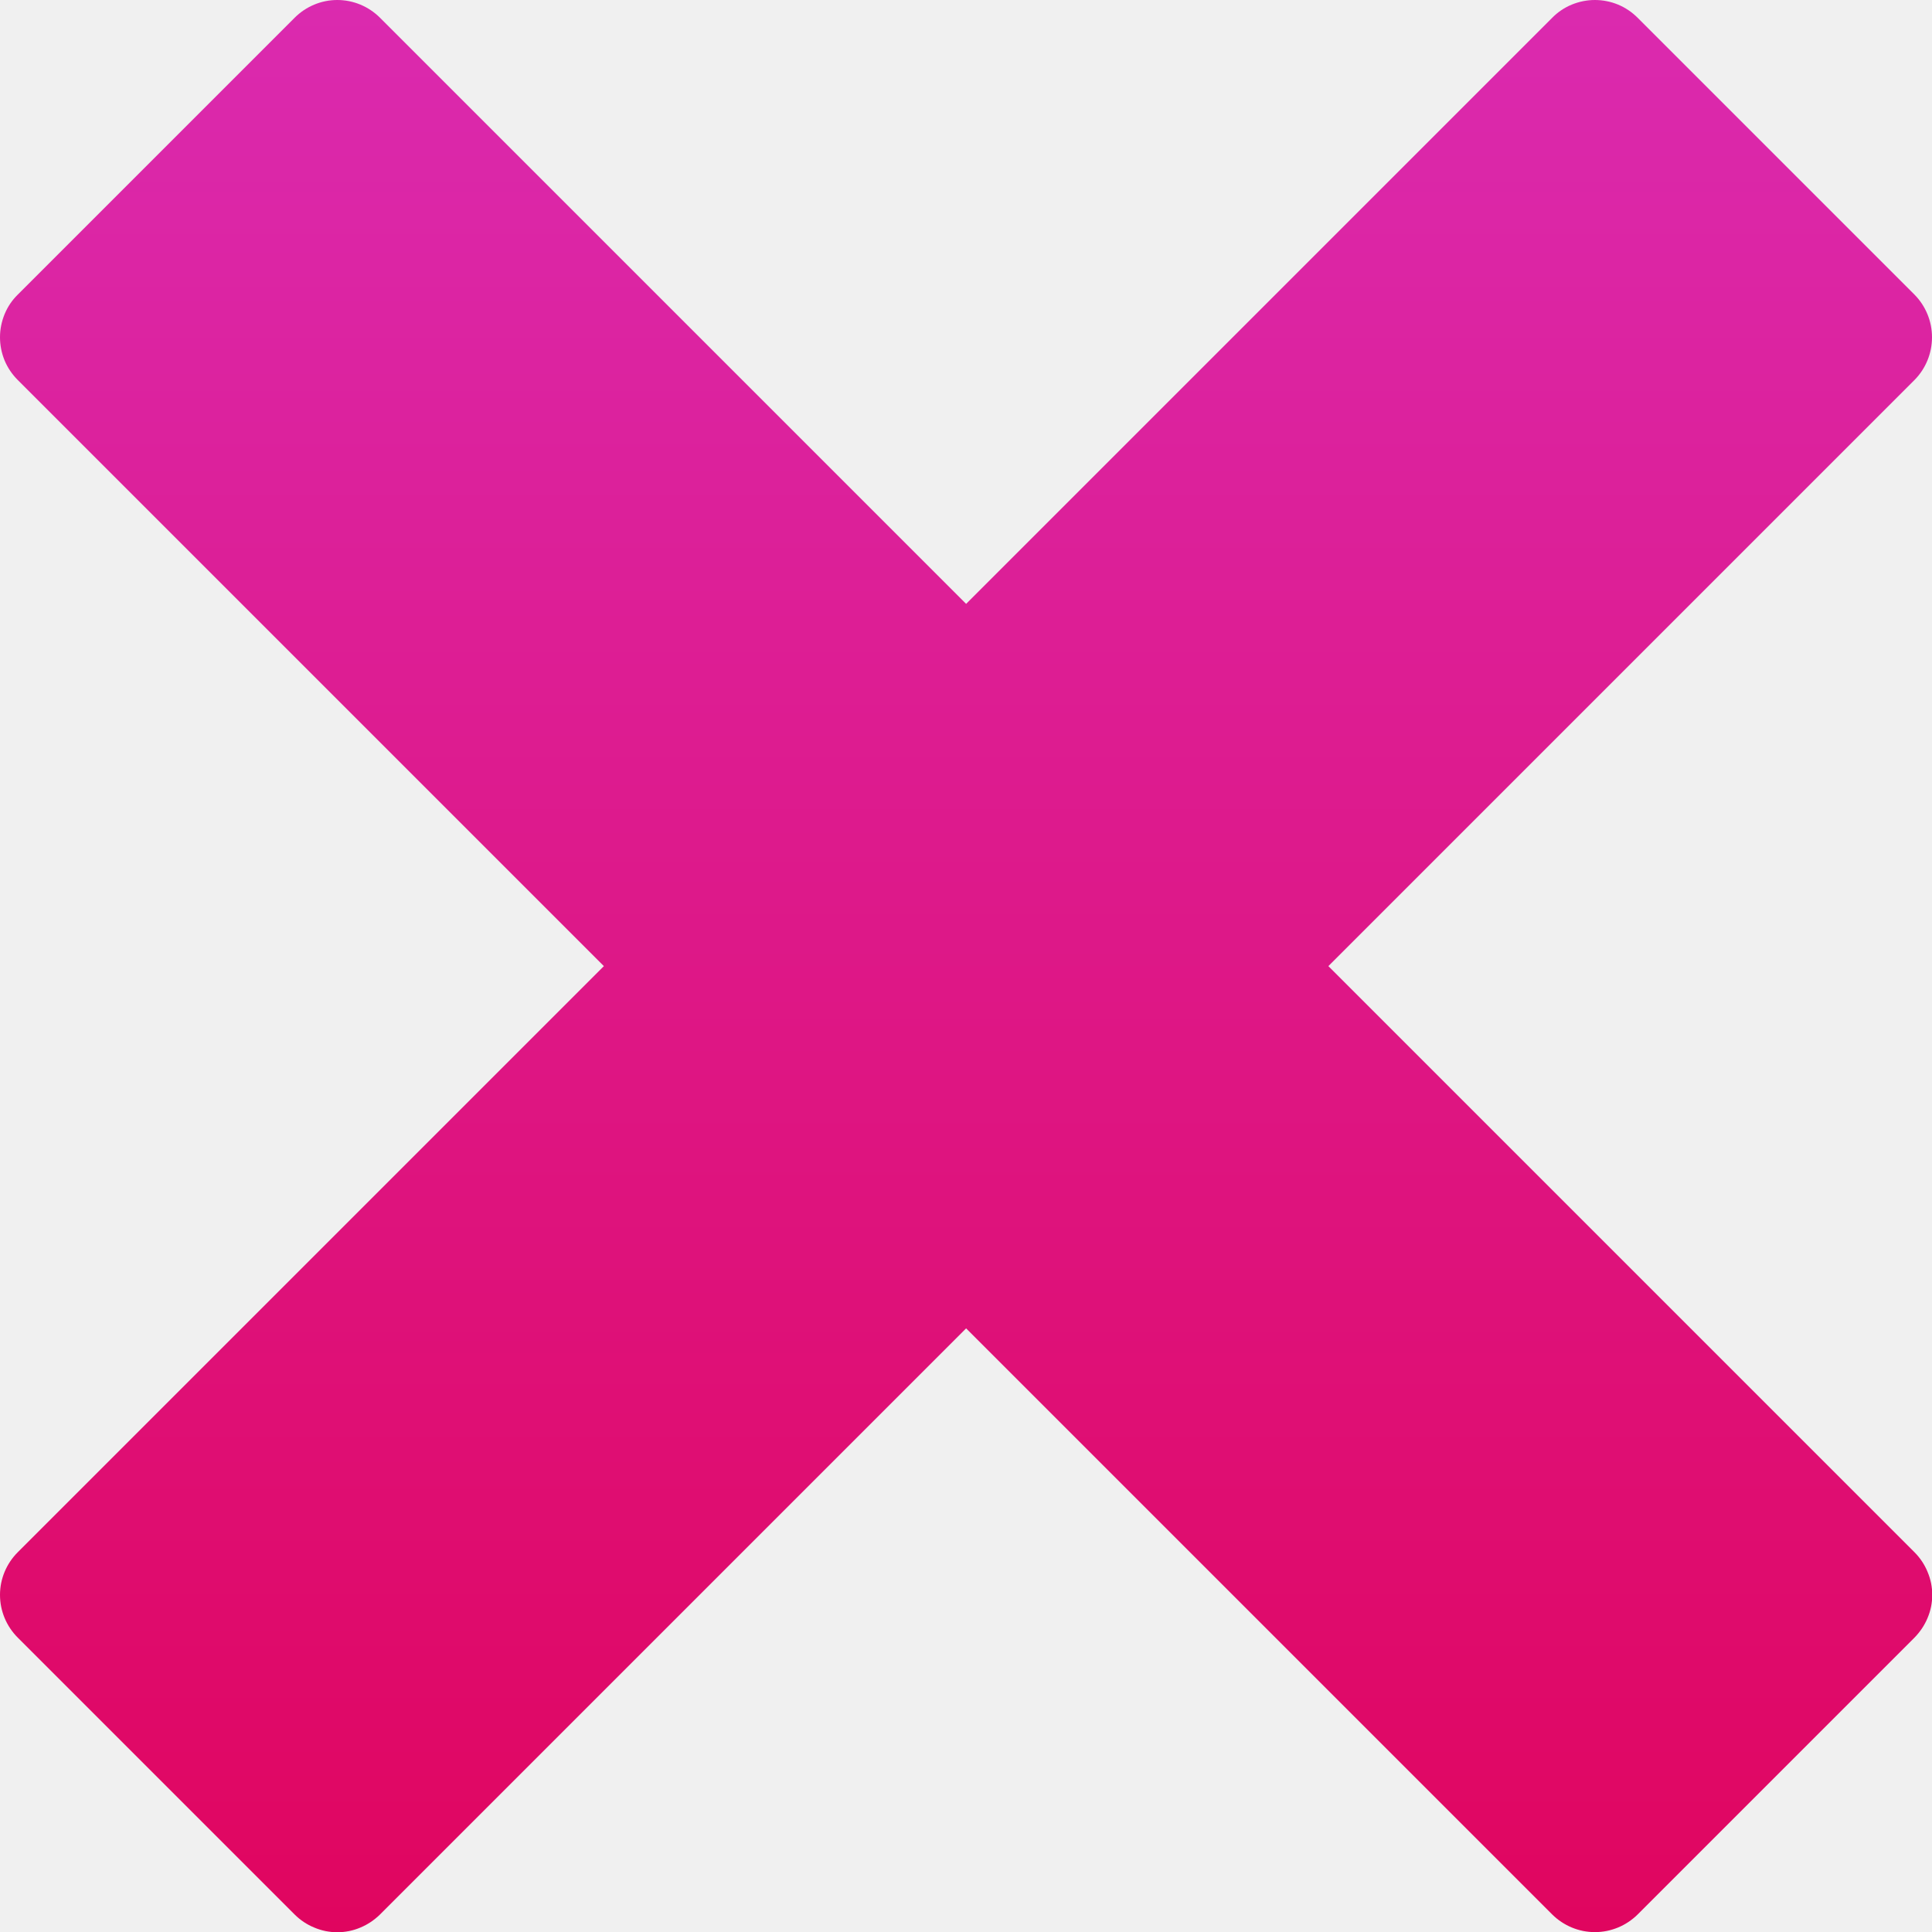
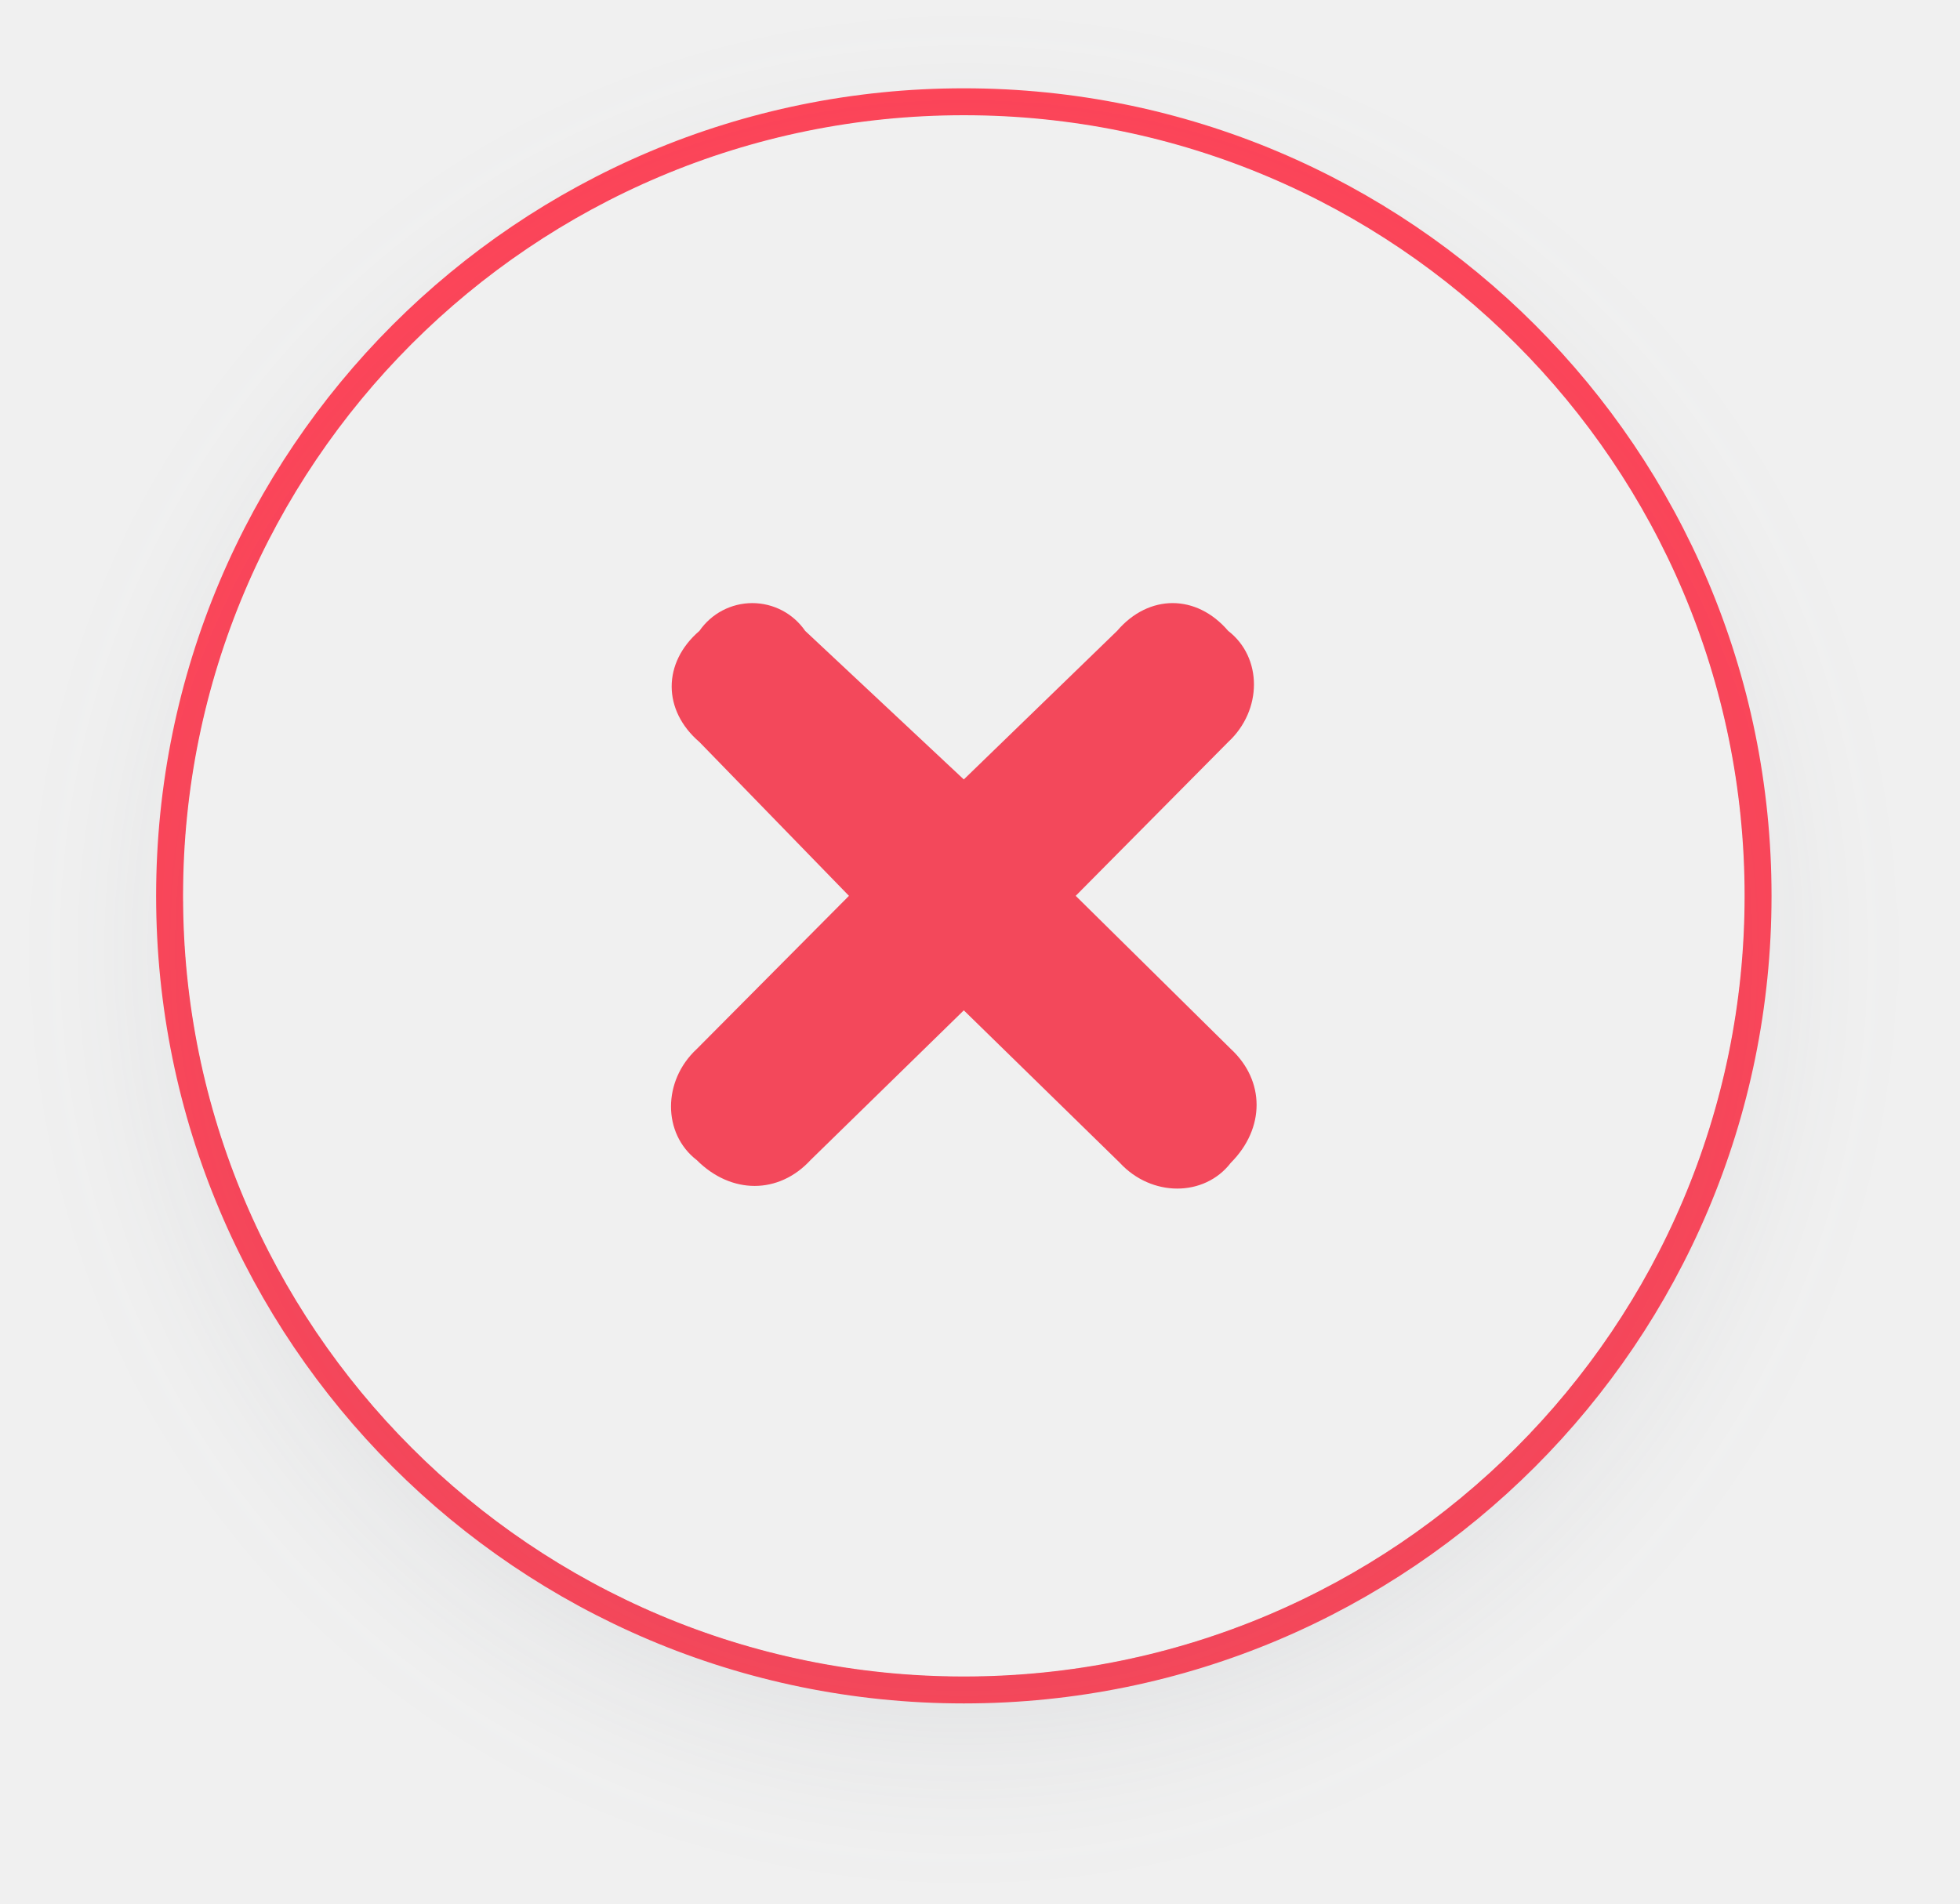
- <svg xmlns="http://www.w3.org/2000/svg" width="16" height="16" viewBox="0 0 16 16" fill="none">
-   <path d="M15.855 12.855L11.001 8.001L15.855 3.147C15.948 3.053 16 2.926 16 2.793C16 2.661 15.948 2.534 15.855 2.44L13.562 0.147C13.515 0.1 13.46 0.063 13.4 0.038C13.339 0.013 13.274 0 13.208 0C13.143 0 13.078 0.013 13.017 0.038C12.956 0.063 12.901 0.1 12.855 0.147L8.001 5.001L3.147 0.147C3.053 0.053 2.926 0 2.793 0C2.661 0 2.534 0.053 2.44 0.147L0.147 2.44C0.1 2.486 0.063 2.541 0.038 2.602C0.013 2.663 0 2.728 0 2.793C0 2.859 0.013 2.924 0.038 2.985C0.063 3.045 0.1 3.1 0.147 3.147L5.001 8.001L0.147 12.855C0.053 12.949 0 13.076 0 13.208C0 13.341 0.053 13.468 0.147 13.562L2.44 15.855C2.486 15.901 2.541 15.938 2.602 15.963C2.663 15.989 2.728 16.002 2.793 16.002C2.859 16.002 2.924 15.989 2.985 15.963C3.045 15.938 3.1 15.901 3.147 15.855L8.001 11.001L12.855 15.855C12.949 15.948 13.076 16.001 13.208 16.001C13.341 16.001 13.468 15.948 13.562 15.855L15.855 13.562C15.901 13.515 15.938 13.46 15.963 13.4C15.989 13.339 16.002 13.274 16.002 13.208C16.002 13.143 15.989 13.078 15.963 13.017C15.938 12.956 15.901 12.901 15.855 12.855Z" fill="url(#paint0_linear_406_3252)" />
+ <svg xmlns="http://www.w3.org/2000/svg" width="70" height="68" viewBox="0 0 70 68" fill="none">
+   <rect x="6.057" y="3.635" width="56.731" height="56.731" rx="28.365" stroke="#FF4458" stroke-width="0.962" />
+   <g filter="url(#filter0_d_419_3519)">
+     <rect x="6.537" y="4.115" width="55.769" height="55.769" rx="27.885" fill="white" fill-opacity="0.01" shape-rendering="crispEdges" />
+     <g clip-path="url(#clip0_419_3519)">
+       <path d="M38.418 32L43.958 37.47C45.185 38.605 45.185 40.306 43.958 41.535C43.014 42.764 41.126 42.764 39.993 41.535L34.422 36.09L28.946 41.44C27.813 42.669 26.113 42.669 24.885 41.44C23.658 40.495 23.658 38.605 24.885 37.47L30.32 32L24.98 26.506C23.658 25.372 23.658 23.671 24.98 22.535C25.191 22.23 25.473 21.979 25.802 21.806C26.131 21.634 26.497 21.543 26.868 21.543C27.24 21.543 27.606 21.634 27.935 21.806C28.264 21.979 28.546 22.23 28.756 22.535L34.422 27.842L39.897 22.535C41.03 21.212 42.73 21.212 43.863 22.535C45.091 23.481 45.091 25.37 43.863 26.506L38.418 32Z" fill="#F3485B" />
+     </g>
+   </g>
  <defs>
-     <linearGradient id="paint0_linear_406_3252" x1="8.001" y1="0" x2="8.001" y2="16.002" gradientUnits="userSpaceOnUse">
-       <stop stop-color="#DB2AAF" />
-       <stop offset="1" stop-color="#E0055F" />
-     </linearGradient>
+     <filter id="filter0_d_419_3519" x="0.768" y="0.269" width="68.269" height="67.308" filterUnits="userSpaceOnUse" color-interpolation-filters="sRGB">
+       <feFlood flood-opacity="0" result="BackgroundImageFix" />
+       <feColorMatrix in="SourceAlpha" type="matrix" values="0 0 0 0 0 0 0 0 0 0 0 0 0 0 0 0 0 0 127 0" result="hardAlpha" />
+       <feOffset dy="1.923" />
+       <feGaussianBlur stdDeviation="2.885" />
+       <feComposite in2="hardAlpha" operator="out" />
+       <feColorMatrix type="matrix" values="0 0 0 0 0.396 0 0 0 0 0.431 0 0 0 0 0.482 0 0 0 0.12 0" />
+       <feBlend mode="normal" in2="BackgroundImageFix" result="effect1_dropShadow_419_3519" />
+       <feBlend mode="normal" in="SourceGraphic" in2="effect1_dropShadow_419_3519" result="shape" />
+     </filter>
+     <clipPath id="clip0_419_3519">
+       <rect width="27.885" height="27.885" fill="white" transform="translate(20.4785 18.0576)" />
+     </clipPath>
  </defs>
</svg>
